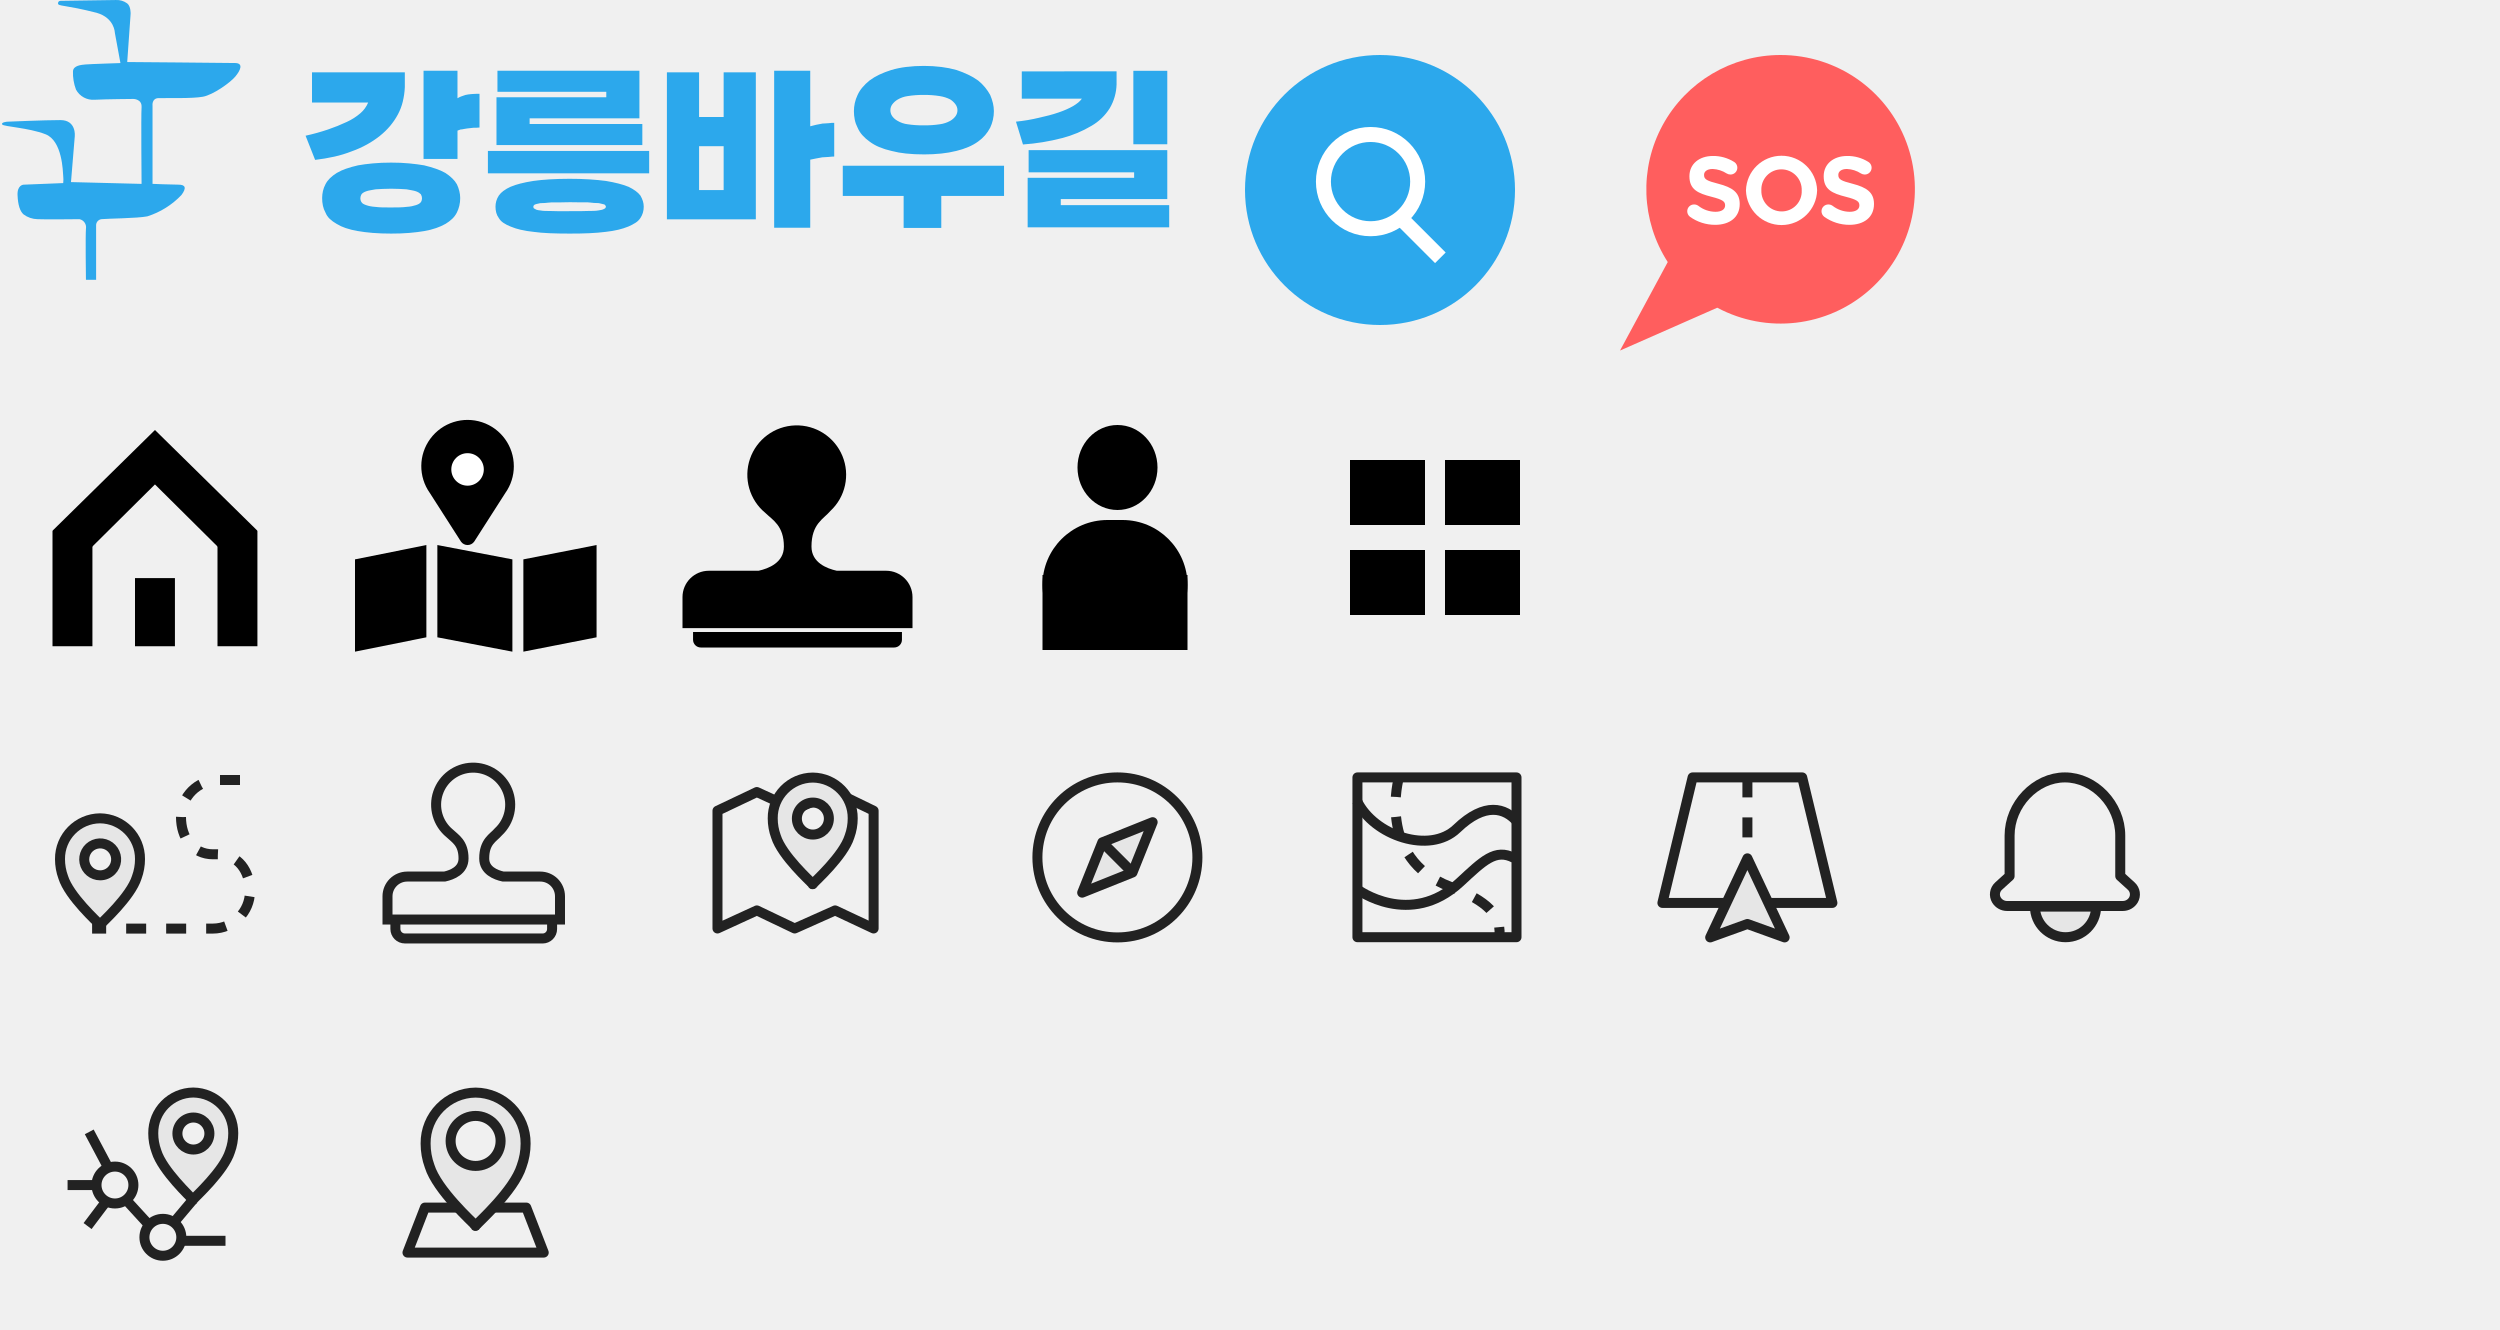
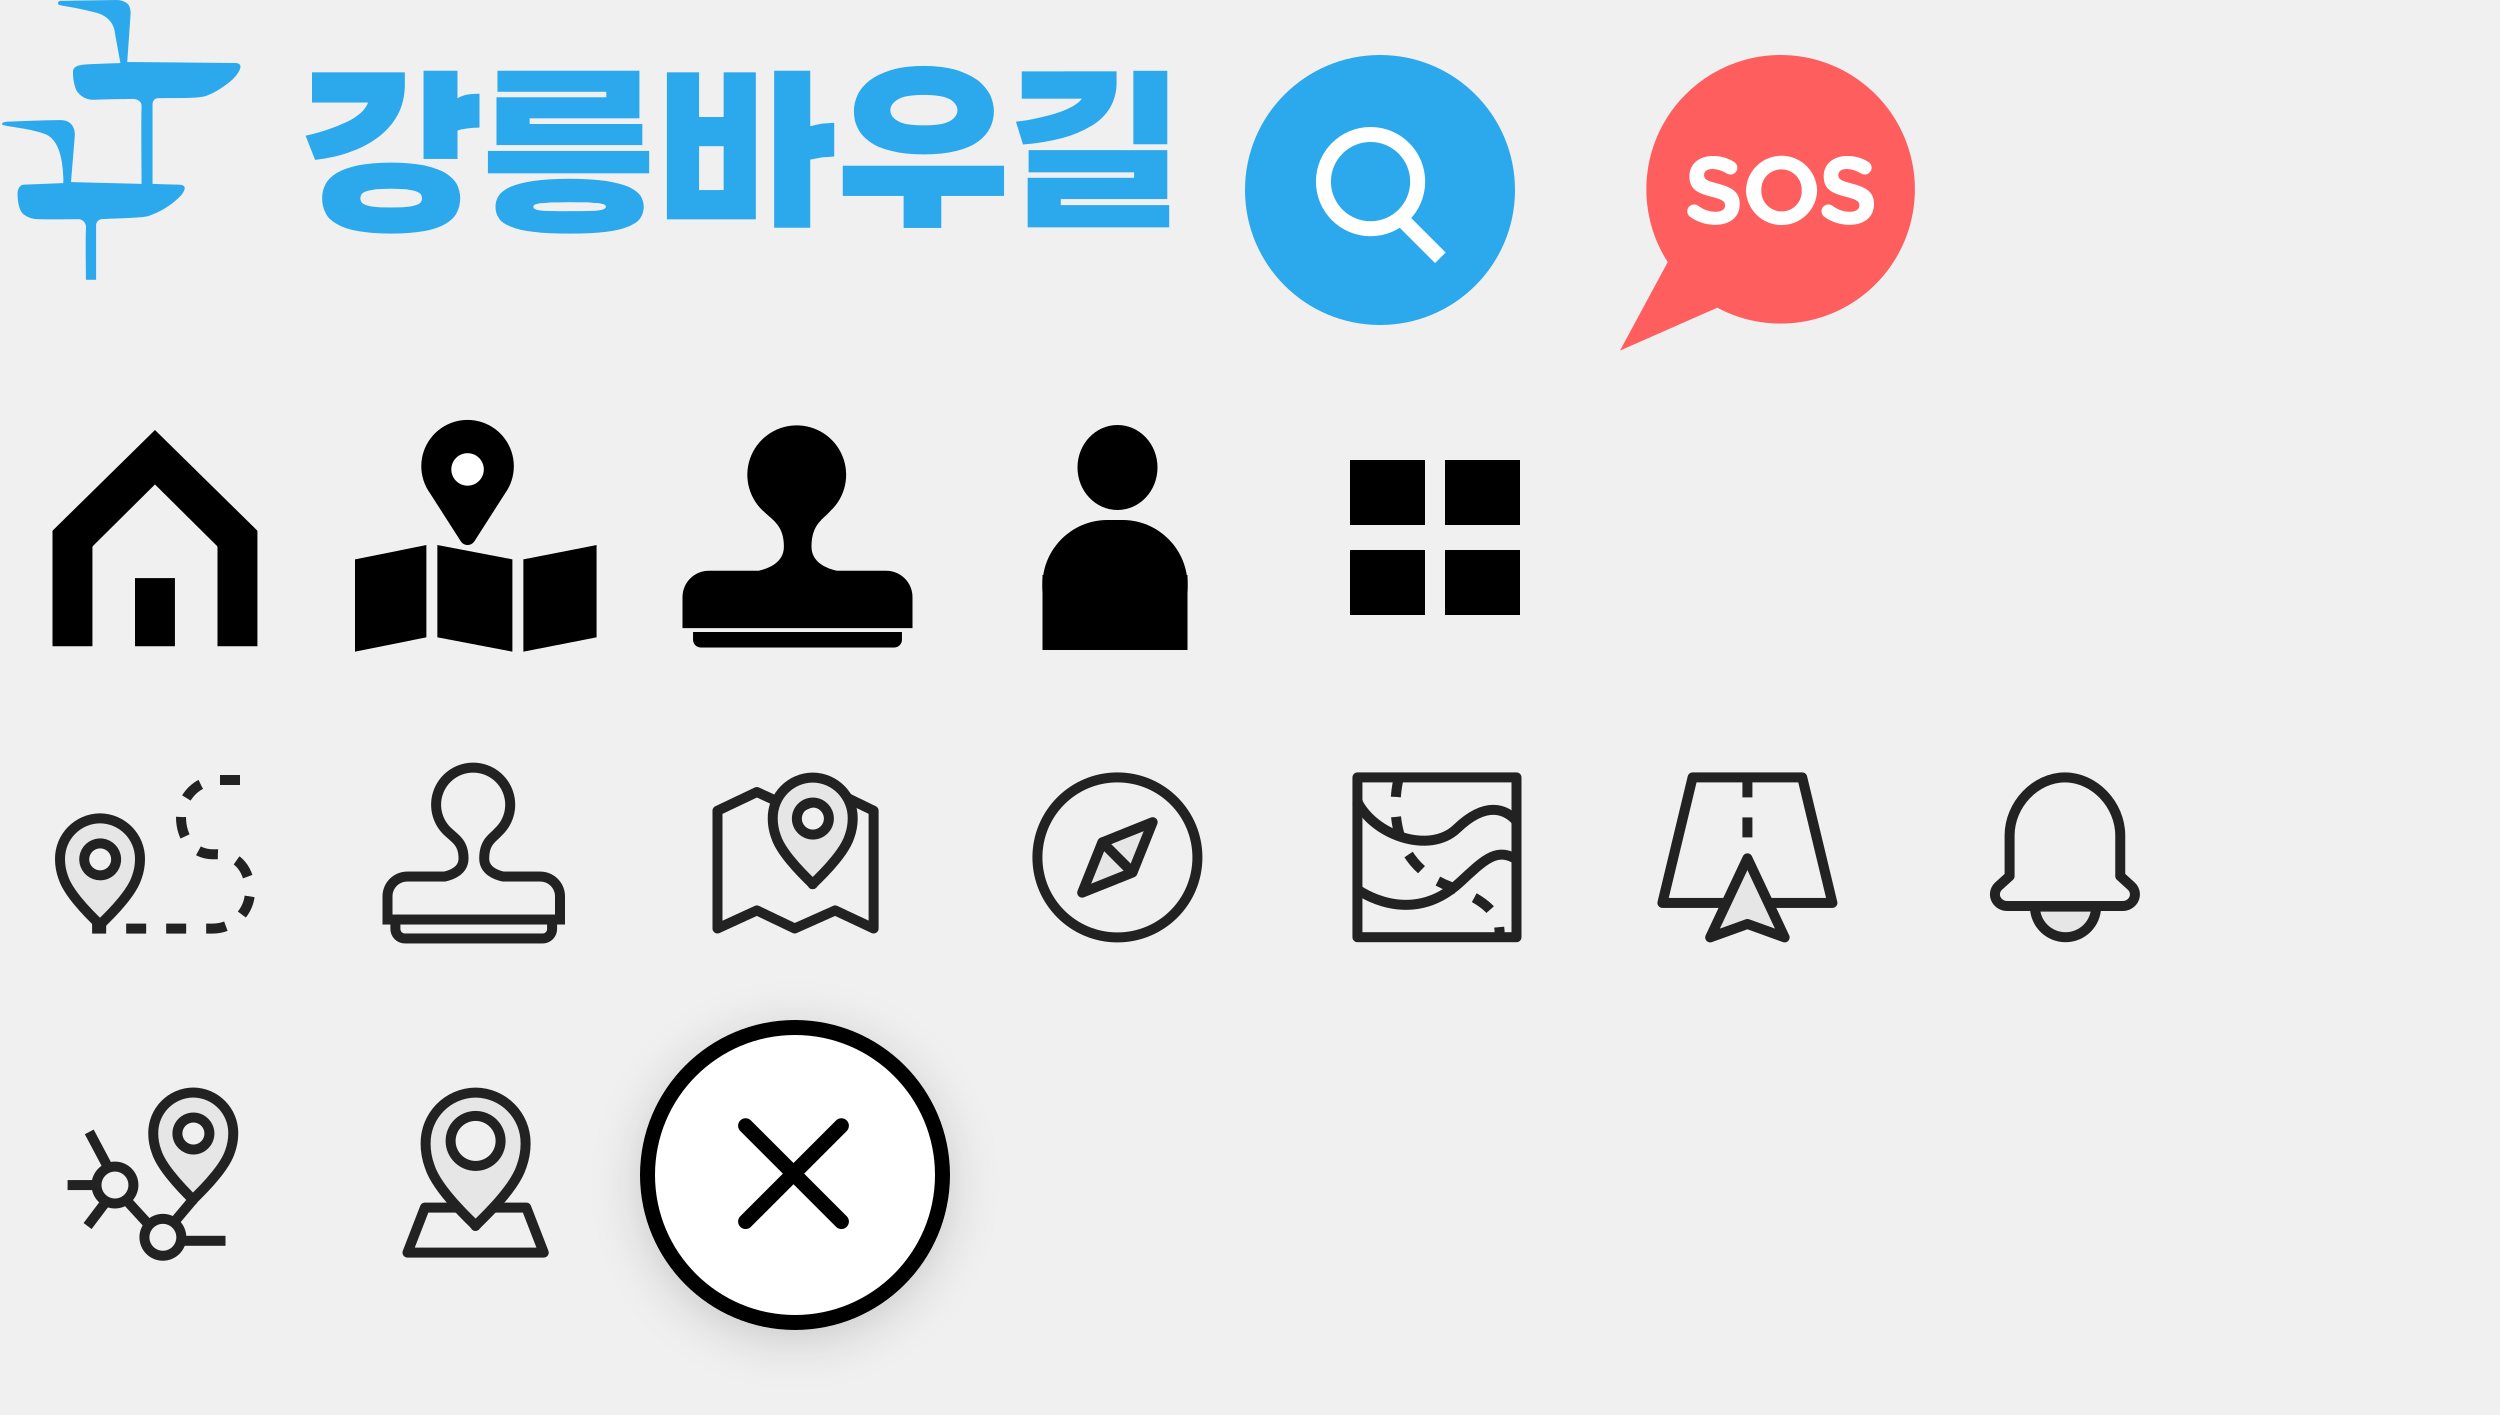
- <svg xmlns="http://www.w3.org/2000/svg" width="500" height="266" viewBox="0 0 500 266">
+ <svg xmlns="http://www.w3.org/2000/svg" width="500" height="283" viewBox="0 0 500 283">
  <defs>
    <clipPath id="a">
      <rect width="29.25" height="34" fill="none" />
    </clipPath>
    <clipPath id="b">
      <rect width="34.135" height="34.644" fill="none" />
    </clipPath>
    <clipPath id="c">
      <rect width="36" height="34" fill="none" />
    </clipPath>
    <clipPath id="e">
      <rect width="33.814" height="33.955" fill="none" />
    </clipPath>
    <clipPath id="f">
      <rect width="40" height="31.718" fill="none" />
    </clipPath>
    <clipPath id="g">
      <rect width="33.226" height="32.182" fill="none" />
    </clipPath>
    <clipPath id="h">
      <rect width="34" height="34" fill="none" />
    </clipPath>
+     <filter id="i" x="113" y="191" width="92" height="92" filterUnits="userSpaceOnUse">
+       <feOffset dy="2" input="SourceAlpha" />
+       <feGaussianBlur stdDeviation="5" result="j" />
+       <feFlood flood-opacity="0.161" />
+       <feComposite operator="in" in2="j" />
+       <feComposite in="SourceGraphic" />
+     </filter>
  </defs>
  <rect width="500" height="140" fill="none" />
  <g transform="translate(-2)">
    <g transform="translate(73 84)">
      <path d="M23.155,164.668a9.254,9.254,0,1,0-16.8,5.34l6.236,9.739a1.617,1.617,0,0,0,2.629,0l6.236-9.739a9.2,9.2,0,0,0,1.7-5.34Z" transform="translate(8.611 -155.414)" />
      <path d="M17.885,165.068a3.25,3.25,0,1,1-3.25-3.25A3.25,3.25,0,0,1,17.885,165.068Z" transform="translate(7.877 -155.183)" fill="#fff" />
      <path d="M0-1.8,14.275-4.667V13.788L0,16.659Z" transform="translate(0 29.674)" />
      <path d="M15.007-1.8,0-4.667V13.788l15.007,2.871Z" transform="translate(16.471 29.674)" />
      <path d="M0-1.8,14.64-4.667V13.788L0,16.659Z" transform="translate(33.674 29.674)" />
    </g>
    <rect width="62" height="62" transform="translate(66 76)" fill="none" />
  </g>
  <g transform="translate(10.5 86)">
    <path d="M7.321,23.955h0L0,20.146,20.492,0,40.983,20.146l-7.321,3.808L20.492,10.885,7.322,23.954Z" />
    <rect width="7.984" height="23.056" transform="translate(32.999 20.192)" />
    <rect width="7.984" height="13.628" transform="translate(16.5 29.621)" />
    <rect width="7.984" height="23.056" transform="translate(0 20.192)" />
  </g>
  <rect width="62" height="62" transform="translate(0 76)" fill="none" />
  <g transform="translate(-5)">
    <g transform="translate(10728 1609)">
      <rect width="15" height="13" transform="translate(-10453 -1517)" />
      <rect width="15" height="13" transform="translate(-10453 -1499)" />
      <rect width="15" height="13" transform="translate(-10434 -1517)" />
      <rect width="15" height="13" transform="translate(-10434 -1499)" />
    </g>
    <rect width="62" height="62" transform="translate(261 76)" fill="none" />
  </g>
  <g transform="translate(-3)">
    <g transform="translate(210.847 84.961)">
      <ellipse cx="8" cy="8.5" rx="8" ry="8.5" transform="translate(7.653 0.039)" />
      <rect width="29" height="26" rx="13" transform="translate(0.653 19.039)" />
      <rect width="29" height="15" transform="translate(0.653 30.039)" />
    </g>
    <rect width="62" height="62" transform="translate(195 76)" fill="none" />
  </g>
  <g transform="translate(-377 -31)">
    <g transform="translate(625.807 42.018)">
      <circle cx="27" cy="27" r="27" transform="translate(0.194 -0.018)" fill="#2ca8ec" />
      <g transform="translate(14.378 14.378)">
        <g transform="translate(0 0)" fill="none" stroke="#fff" stroke-width="3">
          <circle cx="10.925" cy="10.925" r="10.925" stroke="none" />
          <circle cx="10.925" cy="10.925" r="9.425" fill="none" />
        </g>
        <path d="M-86.5-280.667l8.5,8.5" transform="translate(102.888 298.332)" fill="none" stroke="#fff" stroke-width="3" />
      </g>
    </g>
    <rect width="76" height="76" transform="translate(615 31)" fill="none" />
  </g>
  <g transform="translate(-219 -31)">
    <g transform="translate(543 42)">
      <path d="M32.123,163.427A26.86,26.86,0,0,0,9.549,204.838L0,222.539l19.453-8.57a26.858,26.858,0,1,0,12.67-50.541" transform="translate(0 -163.427)" fill="#ff5e5e" />
      <path d="M131.842,361.728a1.375,1.375,0,0,1-.555-1.109,1.355,1.355,0,0,1,1.377-1.358,1.417,1.417,0,0,1,.842.268,5.646,5.646,0,0,0,3.424,1.2c1.2,0,1.932-.478,1.932-1.262v-.038c0-.746-.459-1.128-2.7-1.7-2.7-.689-4.437-1.435-4.437-4.093V353.6c0-2.429,1.951-4.036,4.686-4.036a7.772,7.772,0,0,1,4.246,1.186,1.363,1.363,0,0,1-.727,2.525,1.414,1.414,0,0,1-.746-.21,5.571,5.571,0,0,0-2.812-.9c-1.129,0-1.721.517-1.721,1.167v.038c0,.88.574,1.167,2.888,1.76,2.716.708,4.246,1.683,4.246,4.017v.038c0,2.659-2.027,4.151-4.916,4.151a8.642,8.642,0,0,1-5.03-1.607" transform="translate(-117.841 -329.369)" fill="#fff" />
      <path d="M205.255,356.285v-.038a7.118,7.118,0,0,1,14.23-.038v.038a7.118,7.118,0,0,1-14.23.038m11.151,0v-.038a4.067,4.067,0,0,0-4.055-4.208,4,4,0,0,0-4.017,4.169v.038a4.068,4.068,0,0,0,4.055,4.208,4,4,0,0,0,4.017-4.17" transform="translate(-180.062 -329.167)" fill="#fff" />
      <path d="M300.935,361.728a1.375,1.375,0,0,1-.555-1.109,1.355,1.355,0,0,1,1.377-1.358,1.417,1.417,0,0,1,.842.268,5.646,5.646,0,0,0,3.424,1.2c1.2,0,1.932-.478,1.932-1.262v-.038c0-.746-.459-1.128-2.7-1.7-2.7-.689-4.437-1.435-4.437-4.093V353.6c0-2.429,1.951-4.036,4.686-4.036a7.773,7.773,0,0,1,4.246,1.186,1.363,1.363,0,0,1-.727,2.525,1.414,1.414,0,0,1-.746-.21,5.571,5.571,0,0,0-2.812-.9c-1.128,0-1.721.517-1.721,1.167v.038c0,.88.574,1.167,2.888,1.76,2.716.708,4.246,1.683,4.246,4.017v.038c0,2.659-2.027,4.151-4.916,4.151a8.642,8.642,0,0,1-5.03-1.607" transform="translate(-260.08 -329.369)" fill="#fff" />
    </g>
    <rect width="76" height="76" transform="translate(535 31)" fill="none" />
  </g>
  <g transform="translate(-2)">
    <path d="M3.659,44.5A1.549,1.549,0,0,1,2.11,42.946V41.4H43.89v1.549A1.549,1.549,0,0,1,42.341,44.5ZM0,40.621v-6.2A5.271,5.271,0,0,1,5.271,29.15h9.946c1.982-.435,5.062-1.625,5.062-4.828,0-4.19-2.246-5.311-3.7-6.728a9.881,9.881,0,1,1,13-.405c-1.384,1.64-3.782,2.553-3.782,7.133,0,3.2,3.08,4.394,5.062,4.828h9.873A5.272,5.272,0,0,1,46,34.42v6.2Z" transform="translate(138.5 85)" />
    <rect width="62" height="62" transform="translate(130 76)" fill="none" />
  </g>
  <rect width="236" height="56" fill="none" />
  <g transform="translate(-133.744 -440.257)">
    <path d="M2486.12,4694.6c0,.6,1.355.239,7.736,1.875,3.589,1.037,3.629,3.988,3.629,3.988l1.116,6.062s-6.141.2-6.978.278-2.432.2-2.512,1.355a9.553,9.553,0,0,0,.6,3.67,3.887,3.887,0,0,0,3.749,2.034c2.352-.121,7.735-.16,7.735-.16s1.755,0,1.635,1.675,0,15.312,0,15.312l-14.116-.359.758-9.172s.358-3.229-2.872-3.229-10.447.319-10.567.319-1.355.118-1.077.559,5.264.637,8.654,1.953,3.47,7.417,3.549,8.334a6.66,6.66,0,0,1,0,1.436l-7.935.319s-1.276.04-1.2,2.073.519,3.27,1.2,3.868a4.775,4.775,0,0,0,2.791.958c1.077.081,8.414,0,8.414,0a1.664,1.664,0,0,1,1.276,1.915c-.12,1.674,0,10.208,0,10.208h2.034V4738.9a1.227,1.227,0,0,1,1.116-1.158c1.077-.121,7.138-.159,9.132-.559a16.187,16.187,0,0,0,6.819-4.267c1.037-1.4.838-2.073-.6-2.073s-5.184-.159-5.184-.159v-15.632s-.2-1.476,1.2-1.517,6.819.121,8.892-.279,5.424-2.791,6.46-4.026,1.675-2.672,0-2.711-21.614-.2-21.614-.2l.678-9.609s.08-1.516-.678-2.114a3.49,3.49,0,0,0-2.273-.679c-.677,0-10.926.16-10.926.16S2486.12,4694,2486.12,4694.6Z" transform="translate(-2340.772 -4253.656)" fill="#2ca8ec" />
    <path d="M20.709-31.278v3a15.228,15.228,0,0,1-.41,2.866,10.823,10.823,0,0,1-.955,2.516,13.419,13.419,0,0,1-1.56,2.32,14.445,14.445,0,0,1-2.067,2.009,18.459,18.459,0,0,1-2.574,1.716A20.334,20.334,0,0,1,10.1-15.483a23.418,23.418,0,0,1-3.51,1.073,37.765,37.765,0,0,1-3.822.644L.858-18.6a42.041,42.041,0,0,0,4.5-1.248,35.4,35.4,0,0,0,3.764-1.521,11.457,11.457,0,0,0,2.711-1.736,5.67,5.67,0,0,0,1.54-2.125H2.145v-6.045Zm14.937,4.29v6.747a1.8,1.8,0,0,0-.253.02,2.071,2.071,0,0,1-.292.02h-.585l-.7.078q-.351.039-.663.078-.2.039-.37.058a2.51,2.51,0,0,0-.332.059,2.631,2.631,0,0,1-.312.059,2.236,2.236,0,0,1-.273.02q-.234.078-.37.136t-.253.1v5.655H24.453V-31.59h6.786v5.5a4.418,4.418,0,0,1,.7-.351q.39-.156.9-.312a8.649,8.649,0,0,1,1.209-.175Q34.749-26.988,35.646-26.988ZM17.979-4.251q.936,0,1.7-.019t1.385-.1A7.705,7.705,0,0,0,22.113-4.5a7.364,7.364,0,0,0,.819-.215,3.144,3.144,0,0,0,.585-.253,1.389,1.389,0,0,0,.39-.332,1.087,1.087,0,0,0,.175-.37,1.7,1.7,0,0,0,.059-.449,1.351,1.351,0,0,0-.059-.39,1.72,1.72,0,0,0-.175-.39,2.556,2.556,0,0,0-.39-.312,2.456,2.456,0,0,0-.585-.273,5.436,5.436,0,0,0-.819-.2q-.468-.078-1.053-.195-.624-.039-1.385-.078T17.979-8Q17-8,16.224-7.956t-1.365.078q-.624.117-1.092.195a4.248,4.248,0,0,0-.78.2,2.456,2.456,0,0,0-.585.273,1.416,1.416,0,0,0-.351.312,1.72,1.72,0,0,0-.175.39,1.351,1.351,0,0,0-.059.39,1.7,1.7,0,0,0,.059.449,1.087,1.087,0,0,0,.175.37.962.962,0,0,0,.351.332,3.144,3.144,0,0,0,.585.253,5.4,5.4,0,0,0,.78.215,7.8,7.8,0,0,0,1.092.136,12.907,12.907,0,0,0,1.365.1Q17-4.251,17.979-4.251Zm0,5.226q-2.028,0-3.7-.137T11.31.468a15.529,15.529,0,0,1-2.437-.6A8.76,8.76,0,0,1,7.059-.975,6.935,6.935,0,0,1,5.674-1.989a3.468,3.468,0,0,1-.838-1.248,4.794,4.794,0,0,1-.507-1.346,7.279,7.279,0,0,1-.156-1.54,6.454,6.454,0,0,1,.156-1.4,5.422,5.422,0,0,1,.507-1.365,4.6,4.6,0,0,1,.877-1.189A7.62,7.62,0,0,1,7.1-11.154a10.044,10.044,0,0,1,1.833-.839,22.323,22.323,0,0,1,2.418-.683q1.287-.234,2.964-.39t3.666-.156q1.95,0,3.588.156t3,.39q1.287.312,2.359.683a11.156,11.156,0,0,1,1.892.839,9.062,9.062,0,0,1,1.365,1.073,5.227,5.227,0,0,1,.936,1.189,7.433,7.433,0,0,1,.487,1.365,5.77,5.77,0,0,1,.176,1.4,6.5,6.5,0,0,1-.176,1.54,6.357,6.357,0,0,1-.487,1.346,4.553,4.553,0,0,1-.917,1.248A7.43,7.43,0,0,1,28.86-.975a11.4,11.4,0,0,1-1.872.839,15.315,15.315,0,0,1-2.34.6Q23.283.7,21.626.839T17.979.975Zm51.6-12.051H37.323v-4.485H69.576ZM53.664.975Q51.441.975,49.647.9t-3.2-.273A20.289,20.289,0,0,1,43.836.2a12.341,12.341,0,0,1-1.95-.624A7.117,7.117,0,0,1,40.4-1.19a2.97,2.97,0,0,1-.9-.956A3.067,3.067,0,0,1,39-3.178a4.607,4.607,0,0,1-.156-1.229A4.1,4.1,0,0,1,39-5.538a4.115,4.115,0,0,1,.507-1.092,3.947,3.947,0,0,1,.9-.917,7.413,7.413,0,0,1,1.443-.838,13.707,13.707,0,0,1,1.95-.644q1.131-.292,2.613-.526,1.4-.2,3.218-.312t4.036-.117q2.145,0,3.958.117t3.3.312q1.4.234,2.535.526a15.607,15.607,0,0,1,1.989.644,8.57,8.57,0,0,1,1.424.838,4.629,4.629,0,0,1,.955.917,5.75,5.75,0,0,1,.488,1.092,3.674,3.674,0,0,1,.175,1.131,4.126,4.126,0,0,1-.175,1.229,3.976,3.976,0,0,1-.488,1.033,3.261,3.261,0,0,1-.975.956A9.324,9.324,0,0,1,65.4-.429,13.89,13.89,0,0,1,63.414.2a20.512,20.512,0,0,1-2.535.429Q59.4.819,57.6.9T53.664.975Zm0-4.485h2.008q.916,0,1.618-.039.7,0,1.248-.02a6.86,6.86,0,0,0,.975-.1,3.819,3.819,0,0,0,.624-.117,1.95,1.95,0,0,0,.468-.2.48.48,0,0,0,.215-.156.414.414,0,0,0,.1-.273.336.336,0,0,0-.078-.215,2.659,2.659,0,0,0-.2-.214q-.2-.039-.468-.117t-.663-.156q-.234,0-.468-.019t-.507-.019q-.273-.039-.565-.059t-.644-.058H55.653q-.429,0-.936-.02T53.664-5.3q-.585,0-1.092.019t-.975.02H50q-.39.039-.7.058t-.585.059q-.312,0-.546.019t-.39.019q-.429.078-.7.156t-.39.117a.826.826,0,0,0-.215.214.409.409,0,0,0-.058.215.6.6,0,0,0,.058.273.334.334,0,0,0,.254.156.893.893,0,0,0,.37.2,3.479,3.479,0,0,0,.683.117,6.031,6.031,0,0,0,.955.1q.566.02,1.268.02.7.039,1.6.039ZM39.039-26.286H61v-1.092H39.234V-31.59H67.626v9.516H45.669v1.131H68.211v4.212H39.039Zm45.435-4.992h6.435V-1.872H73.125V-31.278H79.56v8.931h4.914ZM79.56-16.5v8.775h4.914V-16.5Zm27.027-4.68v6.747q-.234,0-.507.019t-.585.058a5.026,5.026,0,0,0-.624.039,5.351,5.351,0,0,1-.663.039q-.663.117-1.267.234t-1.151.234V-.2H94.575v-31.4h7.215v11.115q.546-.156,1.151-.292t1.306-.253a5.839,5.839,0,0,0,.683-.039,5.211,5.211,0,0,1,.6-.039q.312-.039.566-.059T106.587-21.177Zm17.94,6.318a33.827,33.827,0,0,1-3.588-.175,18.778,18.778,0,0,1-2.925-.527,14.37,14.37,0,0,1-2.457-.78,8.963,8.963,0,0,1-1.911-1.092,8.452,8.452,0,0,1-1.424-1.267,5.551,5.551,0,0,1-.956-1.5,6.022,6.022,0,0,1-.565-1.58,8.451,8.451,0,0,1-.175-1.736,7.621,7.621,0,0,1,.175-1.6,7.427,7.427,0,0,1,.565-1.638,6.484,6.484,0,0,1,.956-1.5,10.311,10.311,0,0,1,1.424-1.384,11.1,11.1,0,0,1,1.911-1.151,18.3,18.3,0,0,1,2.457-.955,18.345,18.345,0,0,1,2.925-.6,27.737,27.737,0,0,1,3.588-.215,27.076,27.076,0,0,1,3.51.215,20.766,20.766,0,0,1,3,.6,20.149,20.149,0,0,1,2.379.955,12.645,12.645,0,0,1,1.95,1.151,9.455,9.455,0,0,1,1.4,1.384,10.15,10.15,0,0,1,1.014,1.5,10.089,10.089,0,0,1,.546,1.638,6.892,6.892,0,0,1,.195,1.6,7.638,7.638,0,0,1-.195,1.736,7.811,7.811,0,0,1-.546,1.58,8.005,8.005,0,0,1-1.014,1.5,7.828,7.828,0,0,1-1.4,1.267,10,10,0,0,1-1.95,1.092,15.012,15.012,0,0,1-2.379.78,21.12,21.12,0,0,1-3,.527A33.019,33.019,0,0,1,124.527-14.859Zm0-5.811a20.011,20.011,0,0,0,3.178-.215,5.952,5.952,0,0,0,2.086-.682,3.54,3.54,0,0,0,1.073-.955,2.017,2.017,0,0,0,.37-1.19,1.988,1.988,0,0,0-.37-1.131,3.85,3.85,0,0,0-1.073-1.014,6.914,6.914,0,0,0-2.086-.663,18.375,18.375,0,0,0-3.178-.234,18.929,18.929,0,0,0-3.257.234,5.366,5.366,0,0,0-2.008.7,3.58,3.58,0,0,0-1.092.995,1.971,1.971,0,0,0-.351,1.111,2.1,2.1,0,0,0,.351,1.19,3.21,3.21,0,0,0,1.092.955,5.165,5.165,0,0,0,2.008.682A20.615,20.615,0,0,0,124.527-20.67ZM120.471-.156v-6.4H108.3V-12.6h32.253v6.045H128v6.4Zm42.588-31.317v2.613a9.879,9.879,0,0,1-1.365,4.758,10.455,10.455,0,0,1-3.627,3.51,22.336,22.336,0,0,1-5.869,2.457,42.546,42.546,0,0,1-7.859,1.287l-1.4-4.563q1.17-.117,2.32-.312t2.281-.468q1.053-.234,2.028-.488t1.872-.566q.819-.273,1.56-.6t1.365-.682a8.552,8.552,0,0,0,1.014-.7,4.194,4.194,0,0,0,.741-.78H144.1v-5.46Zm3.354,14.586v-14.7H173.2v14.7Zm-21.138,6.708h21.294v-1.092h-21.1v-4.446H173.2v9.789H151.9v1.209h21.684V-.273H145.275Z" transform="translate(194 486)" fill="#2ca8ec" />
  </g>
  <g transform="translate(-197 -918)">
    <g transform="translate(277.496 1135.517)" clip-path="url(#a)">
      <path d="M14.625,27.643c.064.041.058.023,0-.041-.059.064-.065.083,0,.041" fill="#e6e6e6" />
      <path d="M14.625,27.643c.064.041.058.023,0-.041C14.566,27.666,14.56,27.685,14.625,27.643Z" fill="none" stroke="#222" stroke-linejoin="round" stroke-width="2" />
      <path d="M14.625,1a10.1,10.1,0,0,0-10,10.2,13.141,13.141,0,0,0,.8,4.527C6.909,20.509,14,26.916,14.625,27.6c.623-.688,7.707-7.088,9.191-11.855a13.153,13.153,0,0,0,.809-4.551,10.1,10.1,0,0,0-10-10.2m0,14.669a5,5,0,1,1,5-5,5,5,0,0,1-5,5" fill="#e6e6e6" />
      <path d="M14.625,1a10.1,10.1,0,0,0-10,10.2,13.141,13.141,0,0,0,.8,4.527C6.909,20.509,14,26.916,14.625,27.6c.623-.688,7.707-7.088,9.191-11.855a13.153,13.153,0,0,0,.809-4.551A10.1,10.1,0,0,0,14.625,1Zm0,14.669a5,5,0,1,1,5-5,5,5,0,0,1-5,5Z" fill="none" stroke="#222" stroke-linejoin="round" stroke-width="2" />
      <path d="M18.385,24h6.377l3.488,9H1l3.488-9h6.6" fill="none" stroke="#222" stroke-linejoin="round" stroke-width="2" />
    </g>
    <path d="M0,0H62V62H0Z" transform="translate(261 1122)" fill="none" />
  </g>
  <g transform="translate(-261 -794)">
    <g transform="translate(274.515 1011.506)">
      <g clip-path="url(#b)">
        <path d="M25.136,1a8.079,8.079,0,0,0-8,8.157,10.489,10.489,0,0,0,.641,3.622c1.195,3.857,6.877,9.138,7.292,9.642.433-.5,6.223-5.781,7.42-9.623a10.524,10.524,0,0,0,.647-3.641,8.08,8.08,0,0,0-8-8.157m.031,11.4a3.2,3.2,0,1,1,3.2-3.2,3.2,3.2,0,0,1-3.2,3.2" fill="#e6e6e6" />
        <path d="M25.136,1a8.079,8.079,0,0,0-8,8.157,10.489,10.489,0,0,0,.641,3.622c1.195,3.857,6.877,9.138,7.292,9.642.433-.5,6.223-5.781,7.42-9.623a10.524,10.524,0,0,0,.647-3.641,8.08,8.08,0,0,0-8-8.157Zm.031,11.4a3.2,3.2,0,1,1,3.2-3.2,3.2,3.2,0,0,1-3.2,3.2Z" fill="none" stroke="#222" stroke-linejoin="round" stroke-width="2" />
        <path d="M25.068,22.454c.047.03.036.01,0-.033-.037.043-.049.064,0,.033" fill="#e6e6e6" />
        <path d="M25.068,22.454c.047.03.036.01,0-.033C25.032,22.464,25.02,22.485,25.068,22.454Z" fill="none" stroke="#222" stroke-linejoin="round" stroke-width="2" />
        <line x2="8.647" transform="translate(22.937 30.657)" fill="none" stroke="#222" stroke-linejoin="round" stroke-width="2" />
        <line x2="4.27" y2="4.661" transform="translate(11.833 22.62)" fill="none" stroke="#222" stroke-linejoin="round" stroke-width="2" />
        <line x2="5.417" transform="translate(0 19.507)" fill="none" stroke="#222" stroke-linejoin="round" stroke-width="2" />
        <line x1="3.583" y2="4.75" transform="translate(4 22.954)" fill="none" stroke="#222" stroke-linejoin="round" stroke-width="2" />
        <line x2="3.583" y2="6.75" transform="translate(4.333 8.87)" fill="none" stroke="#222" stroke-linejoin="round" stroke-width="2" />
        <path d="M13.168,19.5a3.691,3.691,0,1,1-3.69-3.69,3.691,3.691,0,0,1,3.69,3.69Z" fill="none" stroke="#222" stroke-linejoin="round" stroke-width="2" />
        <path d="M22.75,29.954a3.69,3.69,0,1,1-3.69-3.69,3.69,3.69,0,0,1,3.69,3.69Z" fill="none" stroke="#222" stroke-linejoin="round" stroke-width="2" />
        <line y1="4.411" x2="3.715" transform="translate(21.353 22.454)" fill="none" stroke="#222" stroke-linejoin="round" stroke-width="2" />
      </g>
    </g>
    <rect width="62" height="62" transform="translate(261 998)" fill="none" />
  </g>
  <g transform="translate(121 -734)">
    <g transform="translate(277.485 888.483)">
      <path d="M3.431,26.715a2.469,2.469,0,0,1-2.113-1.176,2.227,2.227,0,0,1,.409-2.794l2.207-2.006V12.631C3.934,6.435,9.1,1,15,1S26.066,6.435,26.066,12.631v8.108l2.207,2.006a2.227,2.227,0,0,1,.409,2.794,2.469,2.469,0,0,1-2.113,1.176Z" transform="translate(-0.5)" fill="none" stroke="#222" stroke-linejoin="round" stroke-width="2" />
      <path d="M21.12,26.84a6.12,6.12,0,0,1-12.24,0Z" transform="translate(-0.88)" fill="#e6e6e6" />
      <path d="M21.12,26.84a6.12,6.12,0,0,1-12.24,0Z" transform="translate(-0.38)" fill="none" stroke="#222" stroke-linejoin="round" stroke-width="2" />
      <rect width="30" height="34" fill="none" />
    </g>
    <rect width="62" height="62" transform="translate(261 874)" fill="none" />
  </g>
  <g transform="translate(57 -610)">
    <g transform="translate(274.481 764.483)">
      <g clip-path="url(#c)">
        <path d="M35,26.1H1L7.038,1H28.962Z" fill="none" stroke="#222" stroke-linejoin="round" stroke-width="2" />
        <line y2="13.997" transform="translate(18 1)" fill="none" stroke="#222" stroke-linejoin="round" stroke-width="2" stroke-dasharray="4 4" />
      </g>
      <path d="M18,30.313,10.556,33,18,17.184,25.444,33Z" fill="#e6e6e6" />
      <g clip-path="url(#c)">
        <path d="M18,30.313,10.556,33,18,17.184,25.444,33Z" fill="none" stroke="#222" stroke-linejoin="round" stroke-width="2" />
      </g>
    </g>
    <rect width="62" height="62" transform="translate(261 750)" fill="none" />
  </g>
  <g transform="translate(-5 -486)">
    <g transform="translate(275.486 640.484)">
      <g clip-path="url(#e)">
        <path d="M1,23.406s10.5,7.811,20.5-1.435c4.66-4.307,7.083-6.8,10.811-4.869" fill="none" stroke="#222" stroke-linejoin="round" stroke-width="2" />
        <path d="M9.311.955S4.636,17.191,19.532,22.849c5.681,2.158,10.391,4.9,9.861,9.808" fill="none" stroke="#222" stroke-linejoin="round" stroke-width="2" stroke-dasharray="4 4" />
        <rect width="31.814" height="31.955" transform="translate(1 1)" fill="none" stroke="#222" stroke-linejoin="round" stroke-width="2" />
        <path d="M.938,5.743c3.335,6.886,14.517,10.706,19.946,5.492,5.654-5.43,9.693-4.119,12.054-1.373" fill="none" stroke="#222" stroke-linejoin="round" stroke-width="2" />
      </g>
    </g>
    <rect width="62" height="62" transform="translate(261 626)" fill="none" />
  </g>
  <g transform="translate(-261 10)">
    <g transform="translate(272 145)">
      <g clip-path="url(#f)">
        <path d="M9,29.981c.047.03.036.011,0-.03-.036.041-.048.061,0,.03" fill="#e6e6e6" />
        <path d="M9,29.981c.047.03.036.011,0-.03C8.964,29.992,8.952,30.012,9,29.981Z" fill="none" stroke="#222" stroke-linejoin="round" stroke-width="2" />
        <path d="M9,8.666a8.079,8.079,0,0,0-8,8.157,10.493,10.493,0,0,0,.641,3.622C2.836,24.3,8.575,29.465,9,29.95c.425-.485,6.157-5.644,7.354-9.486A10.524,10.524,0,0,0,17,16.823,8.08,8.08,0,0,0,9,8.666m.031,11.4a3.2,3.2,0,1,1,3.2-3.2,3.2,3.2,0,0,1-3.2,3.2" fill="#e6e6e6" />
        <path d="M9,8.666a8.079,8.079,0,0,0-8,8.157,10.493,10.493,0,0,0,.641,3.622C2.836,24.3,8.575,29.465,9,29.95c.425-.485,6.157-5.644,7.354-9.486A10.524,10.524,0,0,0,17,16.823,8.08,8.08,0,0,0,9,8.666Zm.031,11.4a3.193,3.193,0,1,1,2.264-.935,3.2,3.2,0,0,1-2.264.935Z" fill="none" stroke="#222" stroke-linejoin="round" stroke-width="2" />
        <path d="M37,1H32.635A7.452,7.452,0,0,0,25.2,8.429c0,4.087,2.344,7.43,6.43,7.43h.935c4.087,0,6.43,3.343,6.43,7.429a7.451,7.451,0,0,1-7.43,7.43H7.42" fill="none" stroke="#222" stroke-linejoin="round" stroke-width="2" stroke-dasharray="4 4" />
      </g>
    </g>
    <rect width="62" height="62" transform="translate(261 130)" fill="none" />
  </g>
  <g transform="translate(-133 -238)">
    <g transform="translate(275.496 392.513)">
      <g clip-path="url(#g)">
        <path d="M16.441,7.376l8.086-3.484,7.7,3.742V31.183l-7.7-3.613-8.086,3.613L8.871,27.57,1,31.183V7.634L8.871,3.892Z" fill="none" stroke="#222" stroke-linejoin="round" stroke-width="2" />
        <path d="M20.048,22.315c.047.03.036.011,0-.03-.036.041-.048.061,0,.03" fill="#e6e6e6" />
        <path d="M20.048,22.315c.047.03.036.011,0-.03C20.012,22.326,20,22.346,20.048,22.315Z" fill="none" stroke="#222" stroke-linejoin="round" stroke-width="2" />
        <path d="M20.049,1a8.079,8.079,0,0,0-8,8.157,10.493,10.493,0,0,0,.641,3.622c1.2,3.856,6.934,9.02,7.358,9.505C20.473,21.8,26.2,16.64,27.4,12.8a10.524,10.524,0,0,0,.647-3.641,8.08,8.08,0,0,0-8-8.157m.031,11.4a3.2,3.2,0,1,1,3.2-3.2,3.2,3.2,0,0,1-3.2,3.2" fill="#e6e6e6" />
        <path d="M20.049,1a8.079,8.079,0,0,0-8,8.157,10.493,10.493,0,0,0,.641,3.622c1.2,3.856,6.934,9.02,7.358,9.505C20.473,21.8,26.2,16.64,27.4,12.8a10.524,10.524,0,0,0,.647-3.641A8.08,8.08,0,0,0,20.049,1Zm.031,11.4a3.2,3.2,0,1,1,3.2-3.2A3.2,3.2,0,0,1,20.08,12.4Z" fill="none" stroke="#222" stroke-linejoin="round" stroke-width="2" />
      </g>
    </g>
    <rect width="62" height="62" transform="translate(261 378)" fill="none" />
  </g>
  <g transform="translate(-197 -114)">
    <path d="M3.478,34.192a1.9,1.9,0,0,1-1.9-1.9V30.4H32.918v1.9a1.9,1.9,0,0,1-1.9,1.9ZM0,30.4V25.759a3.946,3.946,0,0,1,3.946-3.946h7.47c1.486-.326,3.79-1.217,3.79-3.613,0-3.129-1.678-3.972-2.77-5.029a7.41,7.41,0,1,1,9.739-.305c-1.038,1.225-2.833,1.911-2.833,5.334,0,2.4,2.307,3.287,3.79,3.613h7.414A3.946,3.946,0,0,1,34.5,25.759V30.4Z" transform="translate(274.5 267.5)" fill="none" stroke="#222" stroke-width="2" />
    <rect width="62" height="62" transform="translate(261 254)" fill="none" />
  </g>
  <g transform="translate(-69 -362)">
    <g transform="translate(275.483 516.483)">
      <g clip-path="url(#h)">
        <circle cx="16" cy="16" r="16" transform="translate(1 1)" fill="none" stroke="#222" stroke-linejoin="round" stroke-width="2" />
        <path d="M20.017,20.017,9.953,24.047l4.03-10.064,10.064-4.03Z" fill="#e6e6e6" />
        <path d="M20.017,20.017,9.953,24.047l4.03-10.064,10.064-4.03Z" fill="none" stroke="#222" stroke-linejoin="round" stroke-width="2" />
        <line x2="6.034" y2="6.034" transform="translate(13.983 13.983)" fill="none" stroke="#222" stroke-linejoin="round" stroke-width="2" />
      </g>
    </g>
    <rect width="62" height="62" transform="translate(261 502)" fill="none" />
  </g>
+   <g transform="translate(-12338 -4234)">
+     <g transform="matrix(1, 0, 0, 1, 12338, 4234)" filter="url(#i)">
+       <g transform="translate(128 204)" fill="#fff" stroke="#000" stroke-width="3">
+         <rect width="62" height="62" rx="31" stroke="none" />
+         <rect x="1.5" y="1.5" width="59" height="59" rx="29.5" fill="none" />
+       </g>
+     </g>
+     <g transform="translate(12496.699 4449.566) rotate(45)">
+       <line x2="27.098" transform="translate(0 13.549)" fill="none" stroke="#000" stroke-linecap="round" stroke-width="3" />
+       <line y2="27.098" transform="translate(13.549 0)" fill="none" stroke="#000" stroke-linecap="round" stroke-width="3" />
+     </g>
+   </g>
</svg>
